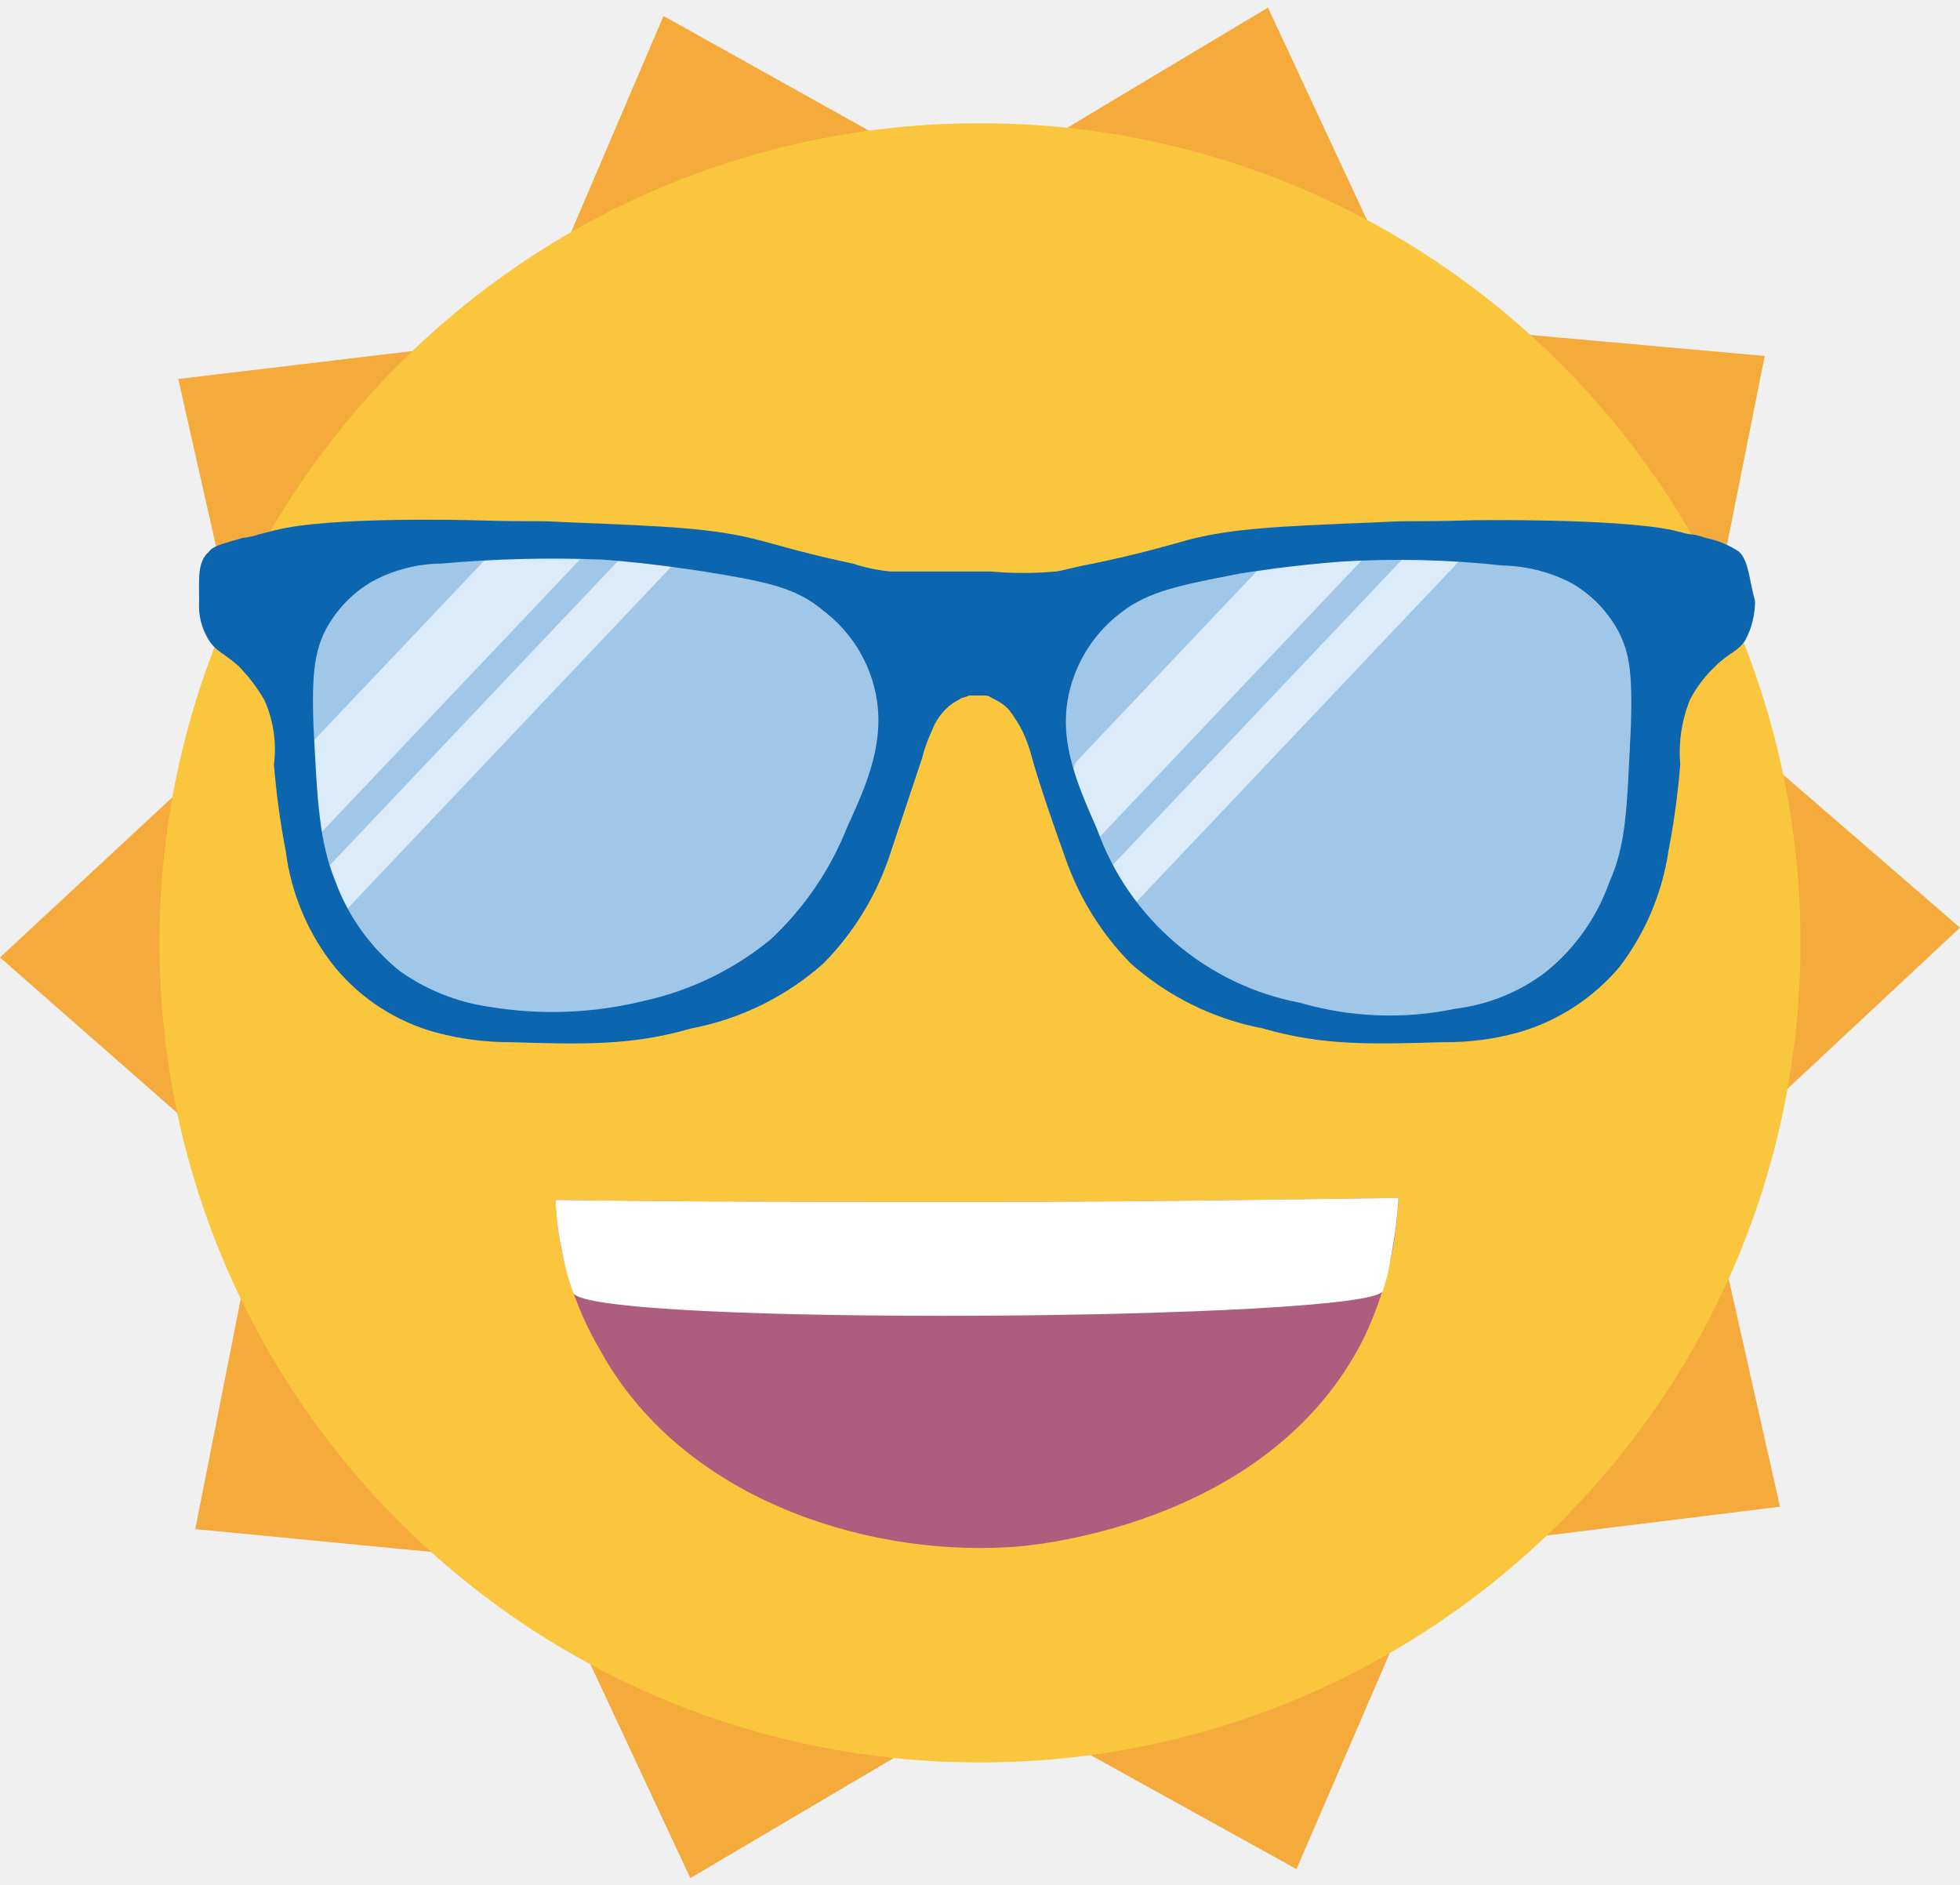
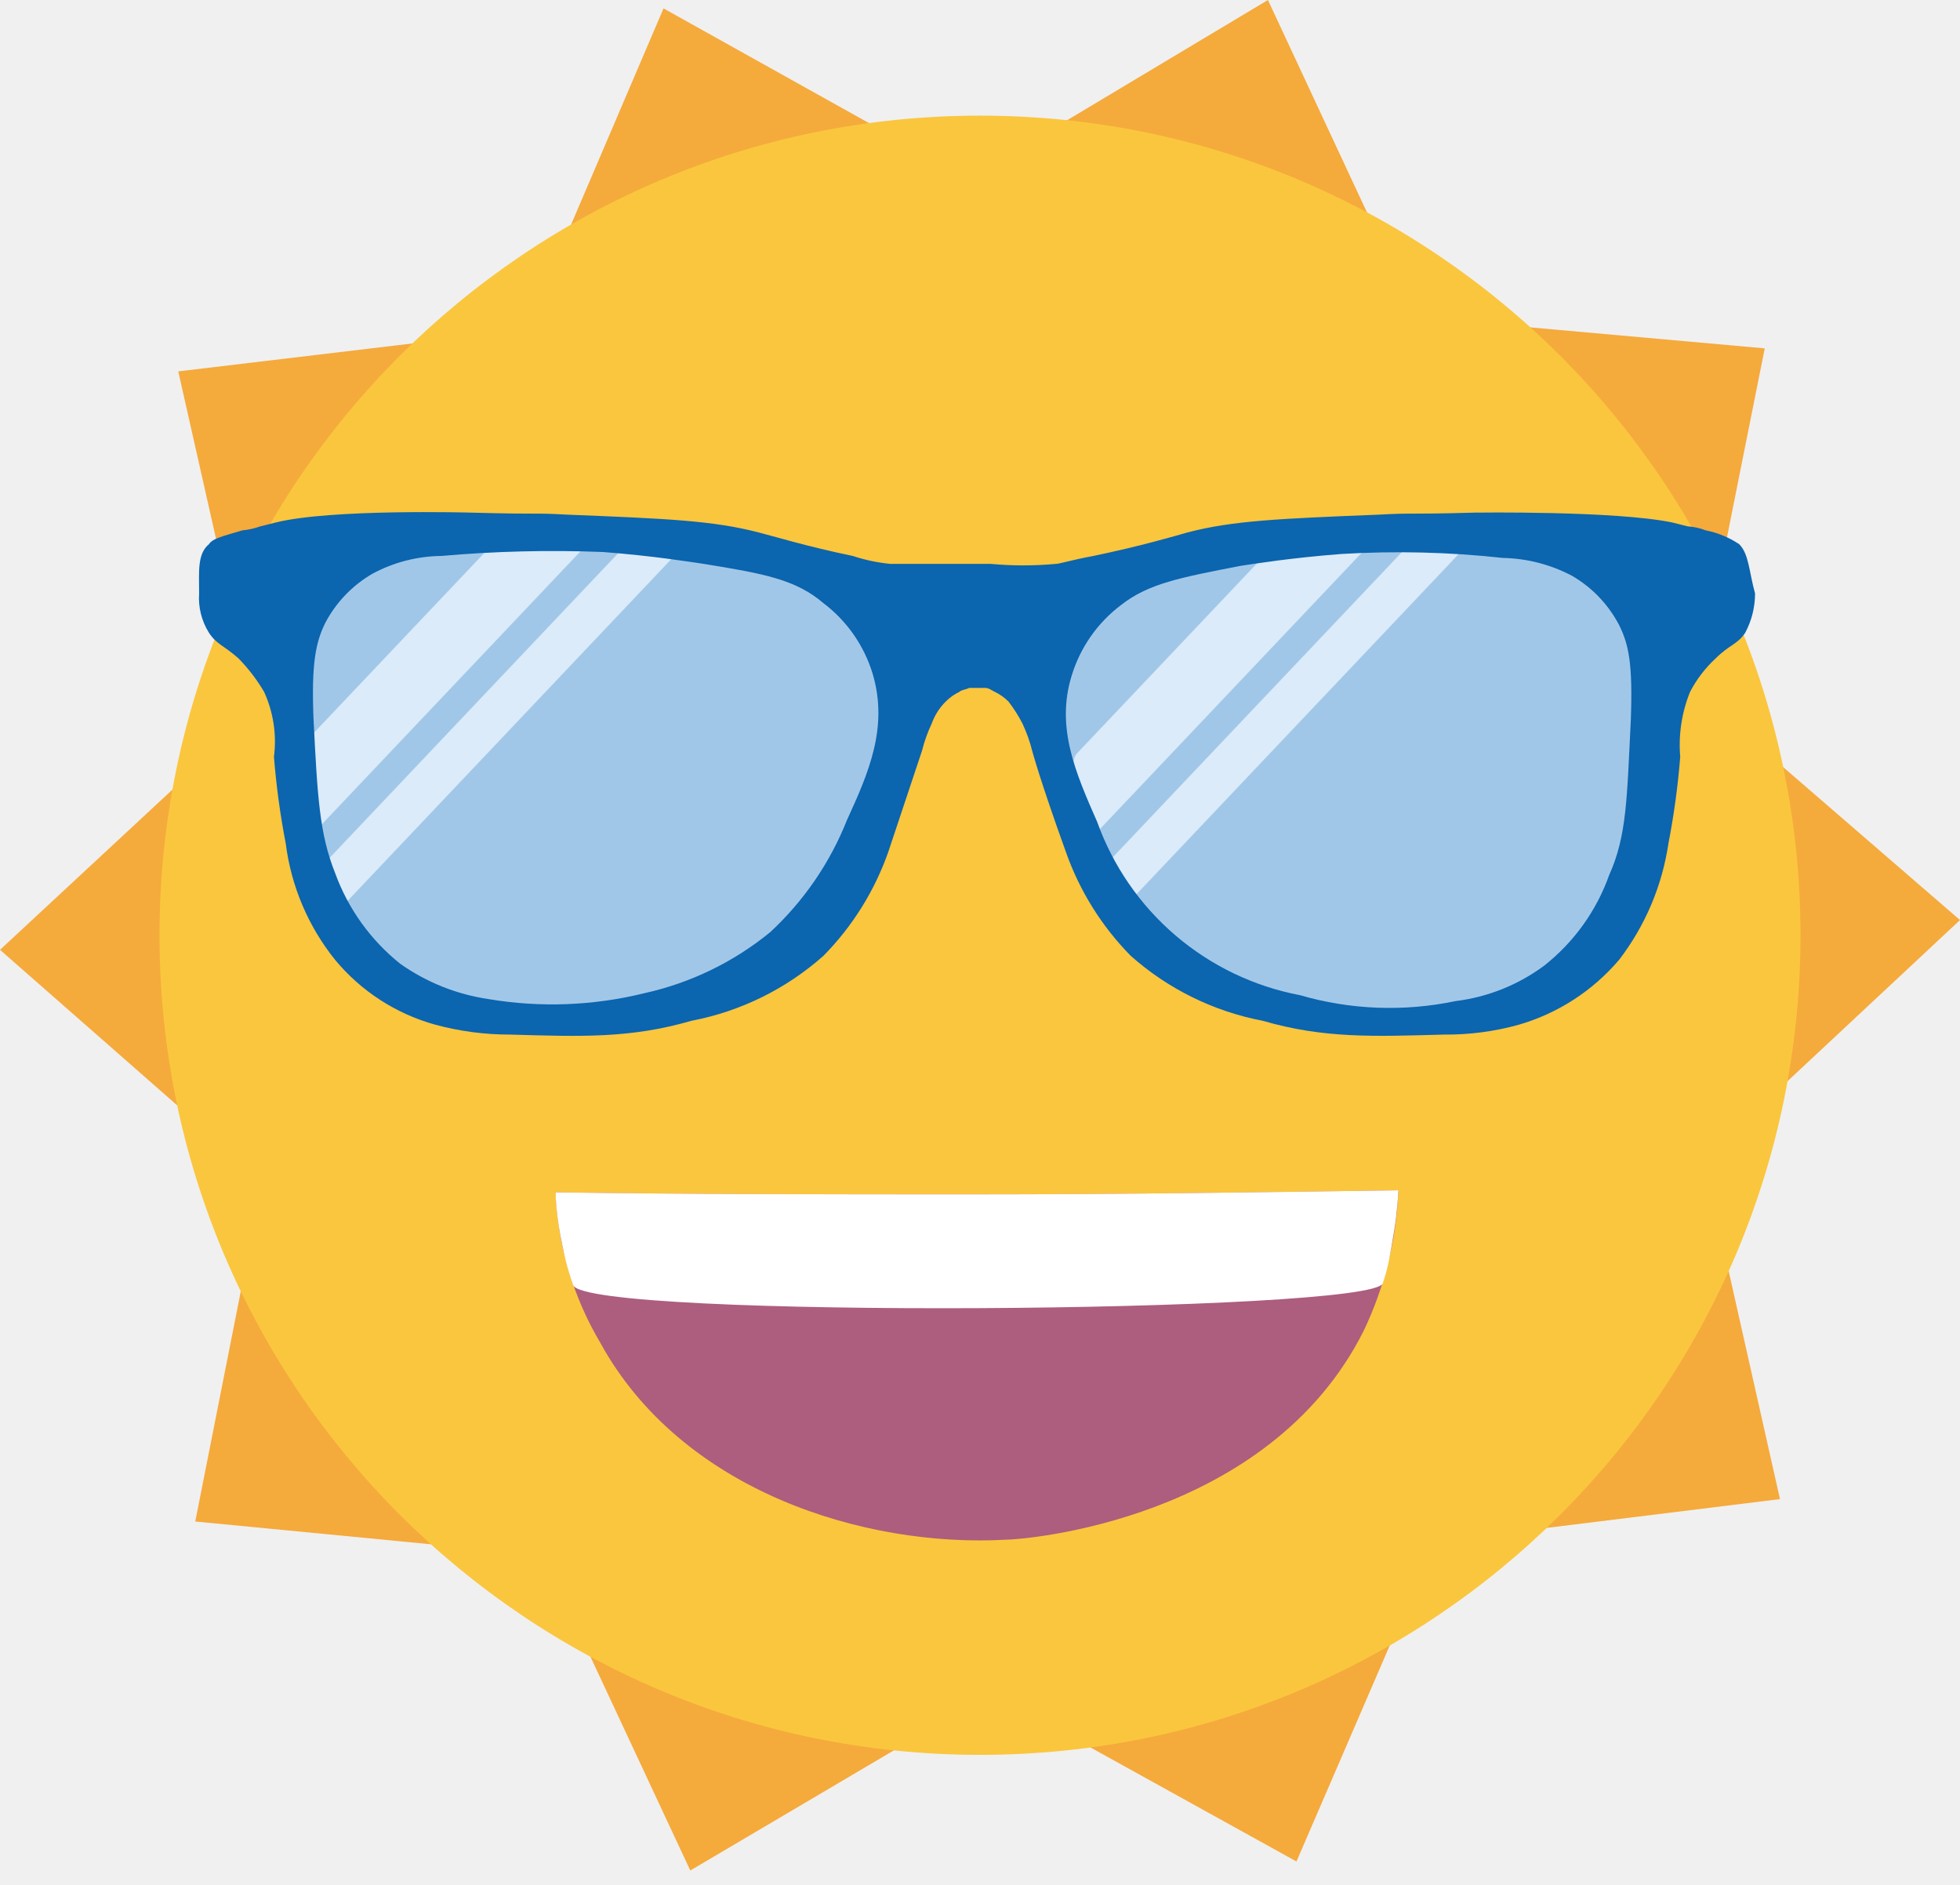
- <svg xmlns="http://www.w3.org/2000/svg" viewBox="0 0 129 124" fill="none">
-   <path d="M43.671 1.053L63.779 12.275L83.451 0.5L93.183 21.369L116.149 23.425L111.632 46.029L129 61.046L112.123 76.81L117.152 99.152L94.416 101.958L85.329 122.999L65.261 111.893L45.433 123.592L35.739 102.838L12.851 100.626L17.291 78.178L0 63.006L16.801 47.398L11.732 24.939L34.624 22.209L43.671 1.053Z" fill="#F5AA3C" />
-   <path d="M64.501 115.982C94.326 115.982 118.503 91.834 118.503 62.046C118.503 32.258 94.326 8.11 64.501 8.11C34.676 8.11 10.498 32.258 10.498 62.046C10.498 91.834 34.676 115.982 64.501 115.982Z" fill="#FAC63E" />
-   <path d="M36.564 78.964C45.654 79.097 54.877 79.097 64.234 79.097C73.59 79.097 82.814 78.964 92.037 78.83C91.913 82.027 91.14 85.165 89.764 88.053C83.482 100.618 67.308 101.821 66.239 101.821C56.882 102.356 44.851 98.613 39.505 88.855C37.724 85.851 36.714 82.453 36.564 78.964Z" fill="#AD5D7E" />
-   <path d="M36.564 78.964C45.654 79.097 54.877 79.097 64.234 79.097C73.59 79.097 82.814 78.964 92.037 78.83C91.999 79.565 91.936 80.186 91.879 80.656C91.813 81.199 91.736 81.649 91.581 82.55C91.447 83.332 91.375 83.673 91.281 84.039C91.281 84.039 91.162 84.5 91.014 84.947C90.359 86.91 38.542 87.311 37.726 85.07C37.508 84.474 37.333 83.84 37.333 83.84C37.179 83.288 37.097 82.88 36.99 82.344C36.824 81.57 36.703 80.788 36.627 80C36.587 79.568 36.571 79.21 36.564 78.964Z" fill="white" />
-   <path d="M70.649 52.968C71.557 56.075 72.594 59.83 75.835 62.936C80.112 66.95 85.427 67.209 89.056 67.342C93.333 67.601 99.035 67.86 103.183 63.976C106.423 60.998 106.942 56.985 107.461 52.842C108.109 48.436 108.757 43.522 106.036 39.892C102.535 35.231 95.536 35.486 89.185 35.753C84 36.012 72.724 36.401 70.002 42.873C68.711 45.844 69.619 48.95 70.649 52.968Z" fill="#A1C7E8" />
-   <path d="M57.894 42.649C55.172 36.177 43.896 35.788 38.711 35.529C32.36 35.27 25.361 35.011 21.86 39.668C19.139 43.292 19.787 48.212 20.435 52.618C20.954 56.756 21.473 60.773 24.713 63.751C28.857 67.634 34.563 67.375 38.84 67.116C42.469 66.983 47.784 66.728 52.062 62.711C55.302 59.604 56.339 55.85 57.246 52.743C58.282 48.734 59.19 45.625 57.894 42.649Z" fill="#A1C7E8" />
-   <path d="M71.938 55.538L90.251 36.213L89.778 35.745C88.061 35.428 86.412 35.245 85.068 35.108L70.873 50.089C70.02 50.99 71.399 56.106 71.938 55.538Z" fill="#DBEBF9" />
-   <path d="M96.033 36.931L95.416 36.322C94.76 36.056 94.091 35.824 93.411 35.628L72.099 58.117L73.47 59.469C73.722 59.637 73.98 59.792 74.243 59.934L96.033 36.931Z" fill="#DBEBF9" />
-   <path d="M44.527 36.931L43.909 36.322C43.251 36.055 42.579 35.824 41.896 35.628L20.592 58.117L21.963 59.469C22.216 59.637 22.474 59.792 22.735 59.934L44.527 36.931Z" fill="#DBEBF9" />
-   <path d="M20.431 55.538L38.744 36.213L38.272 35.745C36.556 35.428 34.907 35.245 33.563 35.108L19.366 50.089C18.519 50.99 19.893 56.106 20.431 55.538Z" fill="#DBEBF9" />
-   <path d="M114.465 36.309C113.797 35.864 113.049 35.556 112.262 35.401C111.889 35.253 111.495 35.166 111.095 35.142L110.059 34.882C106.299 34.104 97.093 34.234 97.093 34.234C92.168 34.368 93.205 34.234 90.741 34.368C84.261 34.627 81.15 34.757 78.17 35.535C77.262 35.794 75.058 36.442 71.947 37.089C70.521 37.349 69.745 37.608 69.485 37.608C68.062 37.739 66.631 37.739 65.208 37.608H58.6C57.763 37.527 56.937 37.353 56.138 37.089C53.028 36.442 50.953 35.794 49.917 35.535C46.935 34.757 43.825 34.627 37.344 34.368C34.881 34.234 35.918 34.368 30.992 34.234C30.992 34.234 21.791 33.975 18.16 34.882L17.123 35.142C16.746 35.276 16.354 35.363 15.956 35.401C14.661 35.79 14.012 35.92 13.753 36.309C12.975 36.956 13.105 38.123 13.105 39.549C13.041 40.46 13.268 41.367 13.753 42.141C14.272 42.919 14.661 42.919 15.697 43.826C16.345 44.49 16.911 45.23 17.382 46.029C17.994 47.366 18.218 48.848 18.031 50.306C18.183 52.221 18.442 54.125 18.807 56.01C19.161 58.809 20.283 61.456 22.049 63.657C23.762 65.727 26.069 67.22 28.659 67.935C30.265 68.368 31.921 68.586 33.584 68.583C38.251 68.717 41.491 68.841 45.509 67.675C48.738 67.059 51.74 65.581 54.197 63.398C56.114 61.453 57.575 59.107 58.475 56.529L60.679 49.917C60.835 49.293 61.052 48.685 61.327 48.104C61.521 47.567 61.831 47.08 62.235 46.677C62.497 46.41 62.804 46.191 63.141 46.029C63.275 45.895 63.53 45.895 63.79 45.77H64.827C65.086 45.77 65.216 45.903 65.475 46.029C65.813 46.191 66.12 46.41 66.383 46.677C66.727 47.125 67.03 47.602 67.289 48.104C67.564 48.685 67.782 49.293 67.937 49.917C67.937 49.917 68.456 51.862 70.141 56.529C71.042 59.106 72.503 61.453 74.419 63.398C76.877 65.581 79.879 67.059 83.107 67.675C87.126 68.841 90.366 68.711 95.032 68.583C96.696 68.599 98.354 68.381 99.958 67.935C102.533 67.189 104.832 65.701 106.568 63.657C108.28 61.425 109.396 58.793 109.809 56.01C110.174 54.125 110.434 52.221 110.586 50.306C110.463 48.849 110.685 47.384 111.234 46.029C111.665 45.203 112.235 44.458 112.92 43.826C113.827 42.919 114.345 42.919 114.863 42.141C115.29 41.343 115.512 40.453 115.511 39.549C115.113 38.123 115.113 36.956 114.465 36.309ZM55.749 54.454C54.636 57.263 52.909 59.787 50.694 61.842C48.285 63.813 45.446 65.189 42.407 65.86C39.055 66.687 35.57 66.82 32.166 66.249C30.065 65.943 28.067 65.144 26.334 63.917C24.388 62.359 22.908 60.296 22.057 57.954C21.02 55.362 20.89 52.898 20.631 47.715C20.497 44.215 20.764 42.789 21.408 41.492C22.118 40.14 23.197 39.016 24.519 38.252C25.914 37.501 27.471 37.101 29.056 37.085C32.589 36.773 36.139 36.686 39.684 36.826C43.053 37.085 45.387 37.474 46.295 37.604C50.313 38.252 52.386 38.641 54.202 40.197C55.749 41.369 56.883 43.003 57.442 44.862C58.471 48.363 57.176 51.344 55.749 54.454ZM107.336 47.844C107.077 53.028 107.077 55.492 105.911 58.083C105.076 60.434 103.593 62.501 101.634 64.046C99.924 65.314 97.914 66.118 95.801 66.379C92.407 67.09 88.891 66.957 85.562 65.99C82.536 65.416 79.712 64.062 77.37 62.061C75.028 60.061 73.25 57.483 72.211 54.584C70.784 51.344 69.489 48.363 70.525 44.992C71.083 43.132 72.219 41.498 73.767 40.327C75.581 38.9 77.655 38.511 81.673 37.733C82.579 37.6 84.913 37.215 88.283 36.956C91.827 36.743 95.382 36.829 98.911 37.215C100.493 37.247 102.046 37.647 103.448 38.382C104.771 39.145 105.849 40.269 106.558 41.622C107.207 42.919 107.466 44.21 107.336 47.844Z" fill="#0B65AF" />
+ <svg xmlns="http://www.w3.org/2000/svg" width="129" height="124" viewBox="0 0 129 124" fill="none">
+   <path d="M43.671 0.553L63.779 11.775L83.451 0L93.183 20.869L116.149 22.925L111.632 45.529L129 60.546L112.123 76.31L117.152 98.652L94.416 101.458L85.329 122.499L65.261 111.393L45.433 123.092L35.739 102.338L12.851 100.126L17.291 77.678L0 62.506L16.801 46.898L11.732 24.439L34.624 21.709L43.671 0.553Z" fill="#F5AA3C" />
+   <path d="M64.501 115.482C94.326 115.482 118.503 91.334 118.503 61.546C118.503 31.758 94.326 7.61 64.501 7.61C34.676 7.61 10.498 31.758 10.498 61.546C10.498 91.334 34.676 115.482 64.501 115.482Z" fill="#FAC63E" />
+   <path d="M36.564 78.464C45.653 78.597 54.877 78.597 64.233 78.597C73.59 78.597 82.813 78.464 92.037 78.33C91.913 81.527 91.139 84.665 89.764 87.553C83.482 100.118 67.308 101.321 66.238 101.321C56.882 101.856 44.851 98.113 39.505 88.355C37.724 85.351 36.714 81.953 36.564 78.464Z" fill="#AD5D7E" />
+   <path d="M36.564 78.464C45.653 78.597 54.877 78.597 64.233 78.597C73.59 78.597 82.813 78.464 92.037 78.33C91.999 79.065 91.936 79.686 91.879 80.156C91.813 80.699 91.736 81.149 91.581 82.05C91.447 82.832 91.375 83.173 91.281 83.539C91.281 83.539 91.162 84 91.014 84.447C90.359 86.41 38.542 86.811 37.725 84.57C37.508 83.974 37.332 83.34 37.332 83.34C37.179 82.788 37.097 82.38 36.99 81.844C36.824 81.07 36.703 80.288 36.627 79.5C36.587 79.068 36.571 78.71 36.564 78.464Z" fill="white" />
+   <path d="M70.649 52.467C71.557 55.575 72.594 59.33 75.835 62.436C80.112 66.449 85.427 66.708 89.056 66.842C93.333 67.101 99.035 67.36 103.183 63.476C106.423 60.498 106.942 56.485 107.461 52.342C108.109 47.936 108.757 43.022 106.036 39.392C102.535 34.731 95.536 34.986 89.185 35.253C84 35.512 72.724 35.901 70.002 42.373C68.711 45.344 69.619 48.45 70.649 52.467Z" fill="#A1C7E8" />
+   <path d="M57.894 42.149C55.172 35.677 43.896 35.288 38.711 35.029C32.36 34.77 25.361 34.511 21.86 39.168C19.139 42.792 19.787 47.712 20.435 52.118C20.954 56.256 21.473 60.273 24.713 63.251C28.857 67.134 34.563 66.875 38.84 66.616C42.469 66.483 47.784 66.228 52.062 62.211C55.302 59.104 56.339 55.35 57.246 52.243C58.282 48.234 59.19 45.125 57.894 42.149Z" fill="#A1C7E8" />
+   <path d="M71.938 55.038L90.251 35.713L89.778 35.245C88.061 34.928 86.412 34.745 85.068 34.608L70.873 49.589C70.02 50.49 71.399 55.606 71.938 55.038Z" fill="#DBEBF9" />
+   <path d="M96.033 36.431L95.416 35.822C94.76 35.556 94.091 35.324 93.411 35.128L72.099 57.617L73.47 58.969C73.722 59.137 73.98 59.292 74.243 59.434L96.033 36.431Z" fill="#DBEBF9" />
+   <path d="M44.527 36.431L43.909 35.822C43.251 35.555 42.579 35.324 41.896 35.128L20.592 57.617L21.963 58.969C22.216 59.137 22.474 59.292 22.735 59.434L44.527 36.431Z" fill="#DBEBF9" />
+   <path d="M20.431 55.038L38.744 35.713L38.272 35.245C36.556 34.928 34.907 34.745 33.563 34.608L19.366 49.589C18.519 50.49 19.893 55.606 20.431 55.038Z" fill="#DBEBF9" />
+   <path d="M114.465 35.809C113.797 35.364 113.049 35.056 112.262 34.901C111.889 34.753 111.495 34.666 111.095 34.642L110.059 34.382C106.299 33.604 97.093 33.734 97.093 33.734C92.168 33.868 93.205 33.734 90.741 33.868C84.261 34.127 81.15 34.257 78.17 35.035C77.262 35.294 75.058 35.942 71.947 36.589C70.521 36.849 69.745 37.108 69.485 37.108C68.062 37.239 66.631 37.239 65.208 37.108H58.6C57.763 37.027 56.937 36.853 56.138 36.589C53.028 35.942 50.953 35.294 49.917 35.035C46.935 34.257 43.825 34.127 37.344 33.868C34.881 33.734 35.918 33.868 30.992 33.734C30.992 33.734 21.791 33.475 18.16 34.382L17.123 34.642C16.746 34.776 16.354 34.863 15.956 34.901C14.661 35.29 14.012 35.42 13.753 35.809C12.975 36.456 13.105 37.622 13.105 39.049C13.041 39.959 13.268 40.867 13.753 41.641C14.272 42.419 14.661 42.419 15.697 43.326C16.345 43.99 16.911 44.73 17.382 45.529C17.994 46.866 18.218 48.348 18.031 49.806C18.183 51.721 18.442 53.625 18.807 55.51C19.161 58.309 20.283 60.956 22.049 63.157C23.762 65.227 26.069 66.72 28.659 67.435C30.265 67.868 31.921 68.086 33.584 68.083C38.251 68.217 41.491 68.341 45.509 67.175C48.738 66.559 51.74 65.081 54.197 62.898C56.114 60.953 57.575 58.607 58.475 56.029L60.679 49.417C60.835 48.793 61.052 48.185 61.327 47.603C61.521 47.067 61.831 46.58 62.235 46.177C62.497 45.91 62.804 45.691 63.141 45.529C63.275 45.395 63.53 45.395 63.79 45.27H64.827C65.086 45.27 65.216 45.403 65.475 45.529C65.813 45.691 66.12 45.91 66.383 46.177C66.727 46.625 67.03 47.102 67.289 47.603C67.564 48.185 67.782 48.793 67.937 49.417C67.937 49.417 68.456 51.362 70.141 56.029C71.042 58.606 72.503 60.952 74.419 62.898C76.877 65.081 79.879 66.559 83.107 67.175C87.126 68.341 90.366 68.211 95.032 68.083C96.696 68.099 98.354 67.881 99.958 67.435C102.533 66.689 104.832 65.201 106.568 63.157C108.28 60.925 109.396 58.293 109.809 55.51C110.174 53.625 110.434 51.721 110.586 49.806C110.463 48.349 110.685 46.884 111.234 45.529C111.665 44.703 112.235 43.958 112.92 43.326C113.827 42.419 114.345 42.419 114.863 41.641C115.29 40.843 115.512 39.953 115.511 39.049C115.113 37.622 115.113 36.456 114.465 35.809ZM55.749 53.954C54.636 56.763 52.909 59.287 50.694 61.342C48.285 63.313 45.446 64.689 42.407 65.36C39.055 66.187 35.57 66.32 32.166 65.749C30.065 65.443 28.067 64.644 26.334 63.417C24.388 61.859 22.908 59.796 22.057 57.454C21.02 54.862 20.89 52.398 20.631 47.215C20.497 43.715 20.764 42.289 21.408 40.992C22.118 39.64 23.197 38.516 24.519 37.752C25.914 37.001 27.471 36.601 29.056 36.585C32.589 36.273 36.139 36.186 39.684 36.326C43.053 36.585 45.387 36.974 46.295 37.104C50.313 37.752 52.386 38.141 54.202 39.697C55.749 40.869 56.883 42.503 57.442 44.362C58.471 47.863 57.176 50.844 55.749 53.954ZM107.336 47.344C107.077 52.528 107.077 54.991 105.911 57.583C105.076 59.934 103.593 62.001 101.634 63.546C99.924 64.814 97.914 65.618 95.801 65.879C92.407 66.59 88.891 66.457 85.562 65.49C82.536 64.916 79.712 63.562 77.37 61.561C75.028 59.561 73.25 56.983 72.211 54.084C70.784 50.844 69.489 47.863 70.525 44.492C71.083 42.632 72.219 40.998 73.767 39.827C75.581 38.4 77.655 38.011 81.673 37.233C82.579 37.1 84.913 36.715 88.283 36.456C91.827 36.243 95.382 36.329 98.911 36.715C100.493 36.747 102.046 37.147 103.448 37.882C104.771 38.645 105.849 39.769 106.558 41.122C107.207 42.419 107.466 43.71 107.336 47.344Z" fill="#0B65AF" />
</svg>
